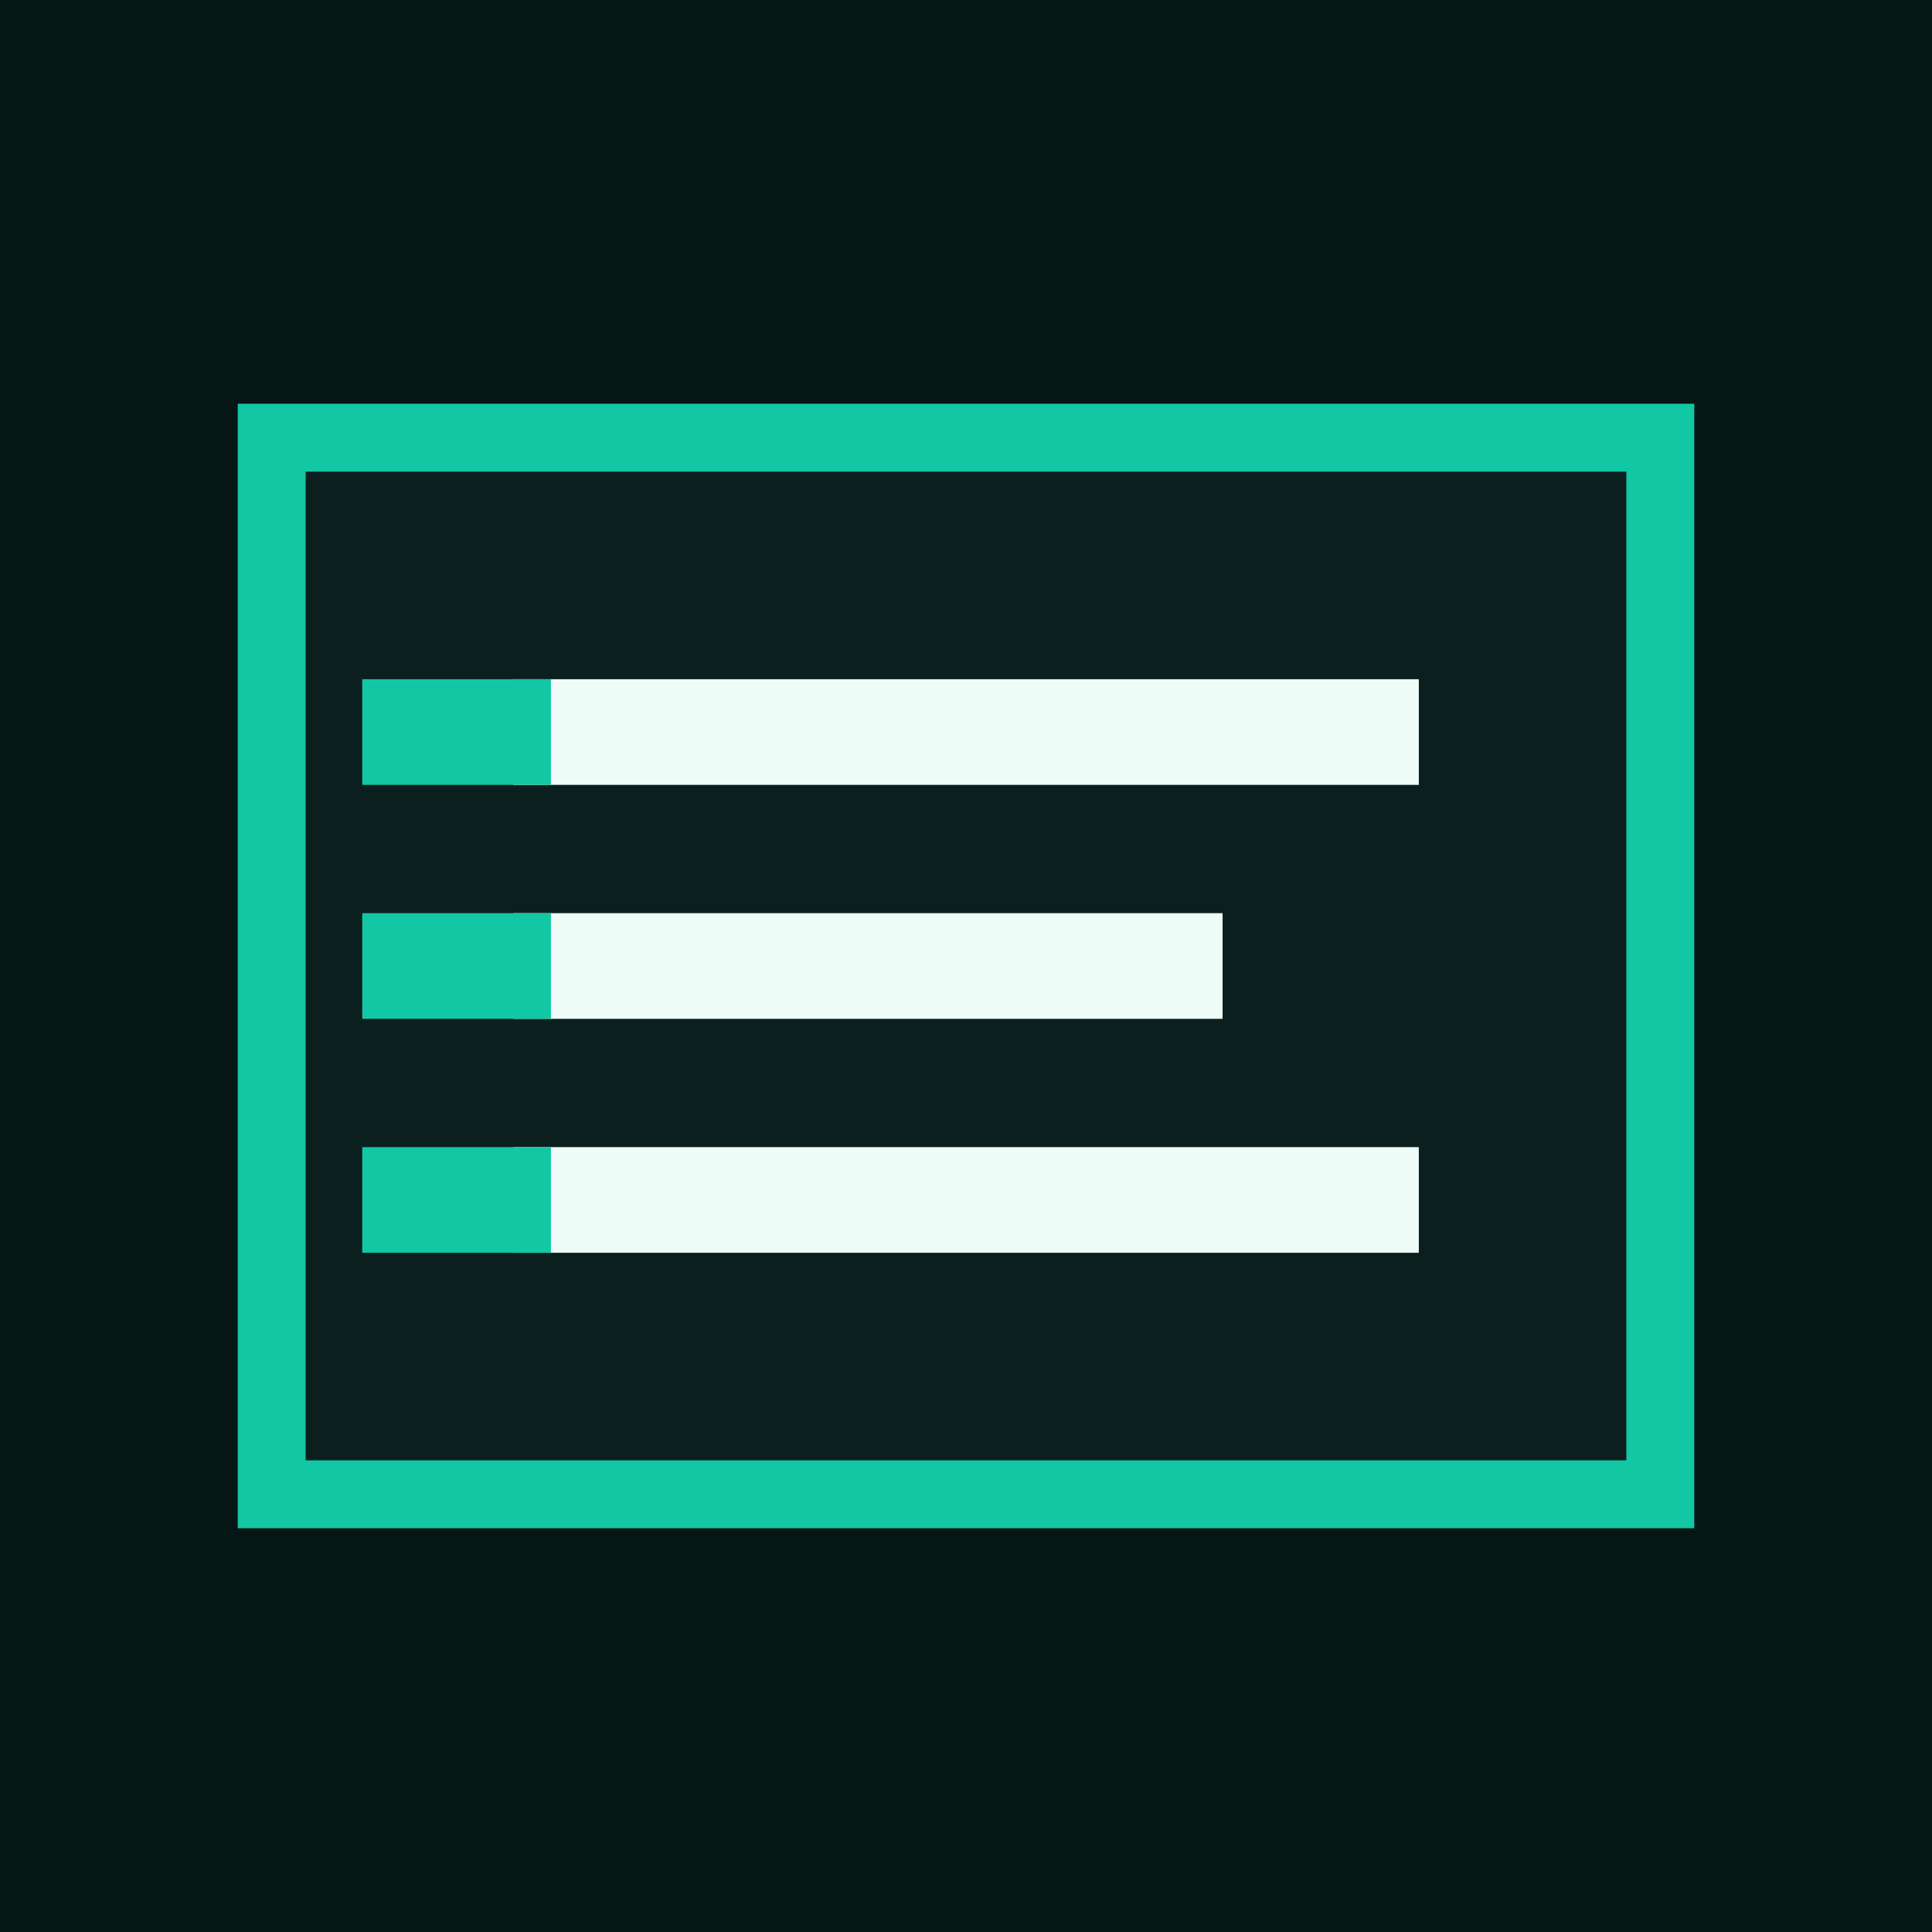
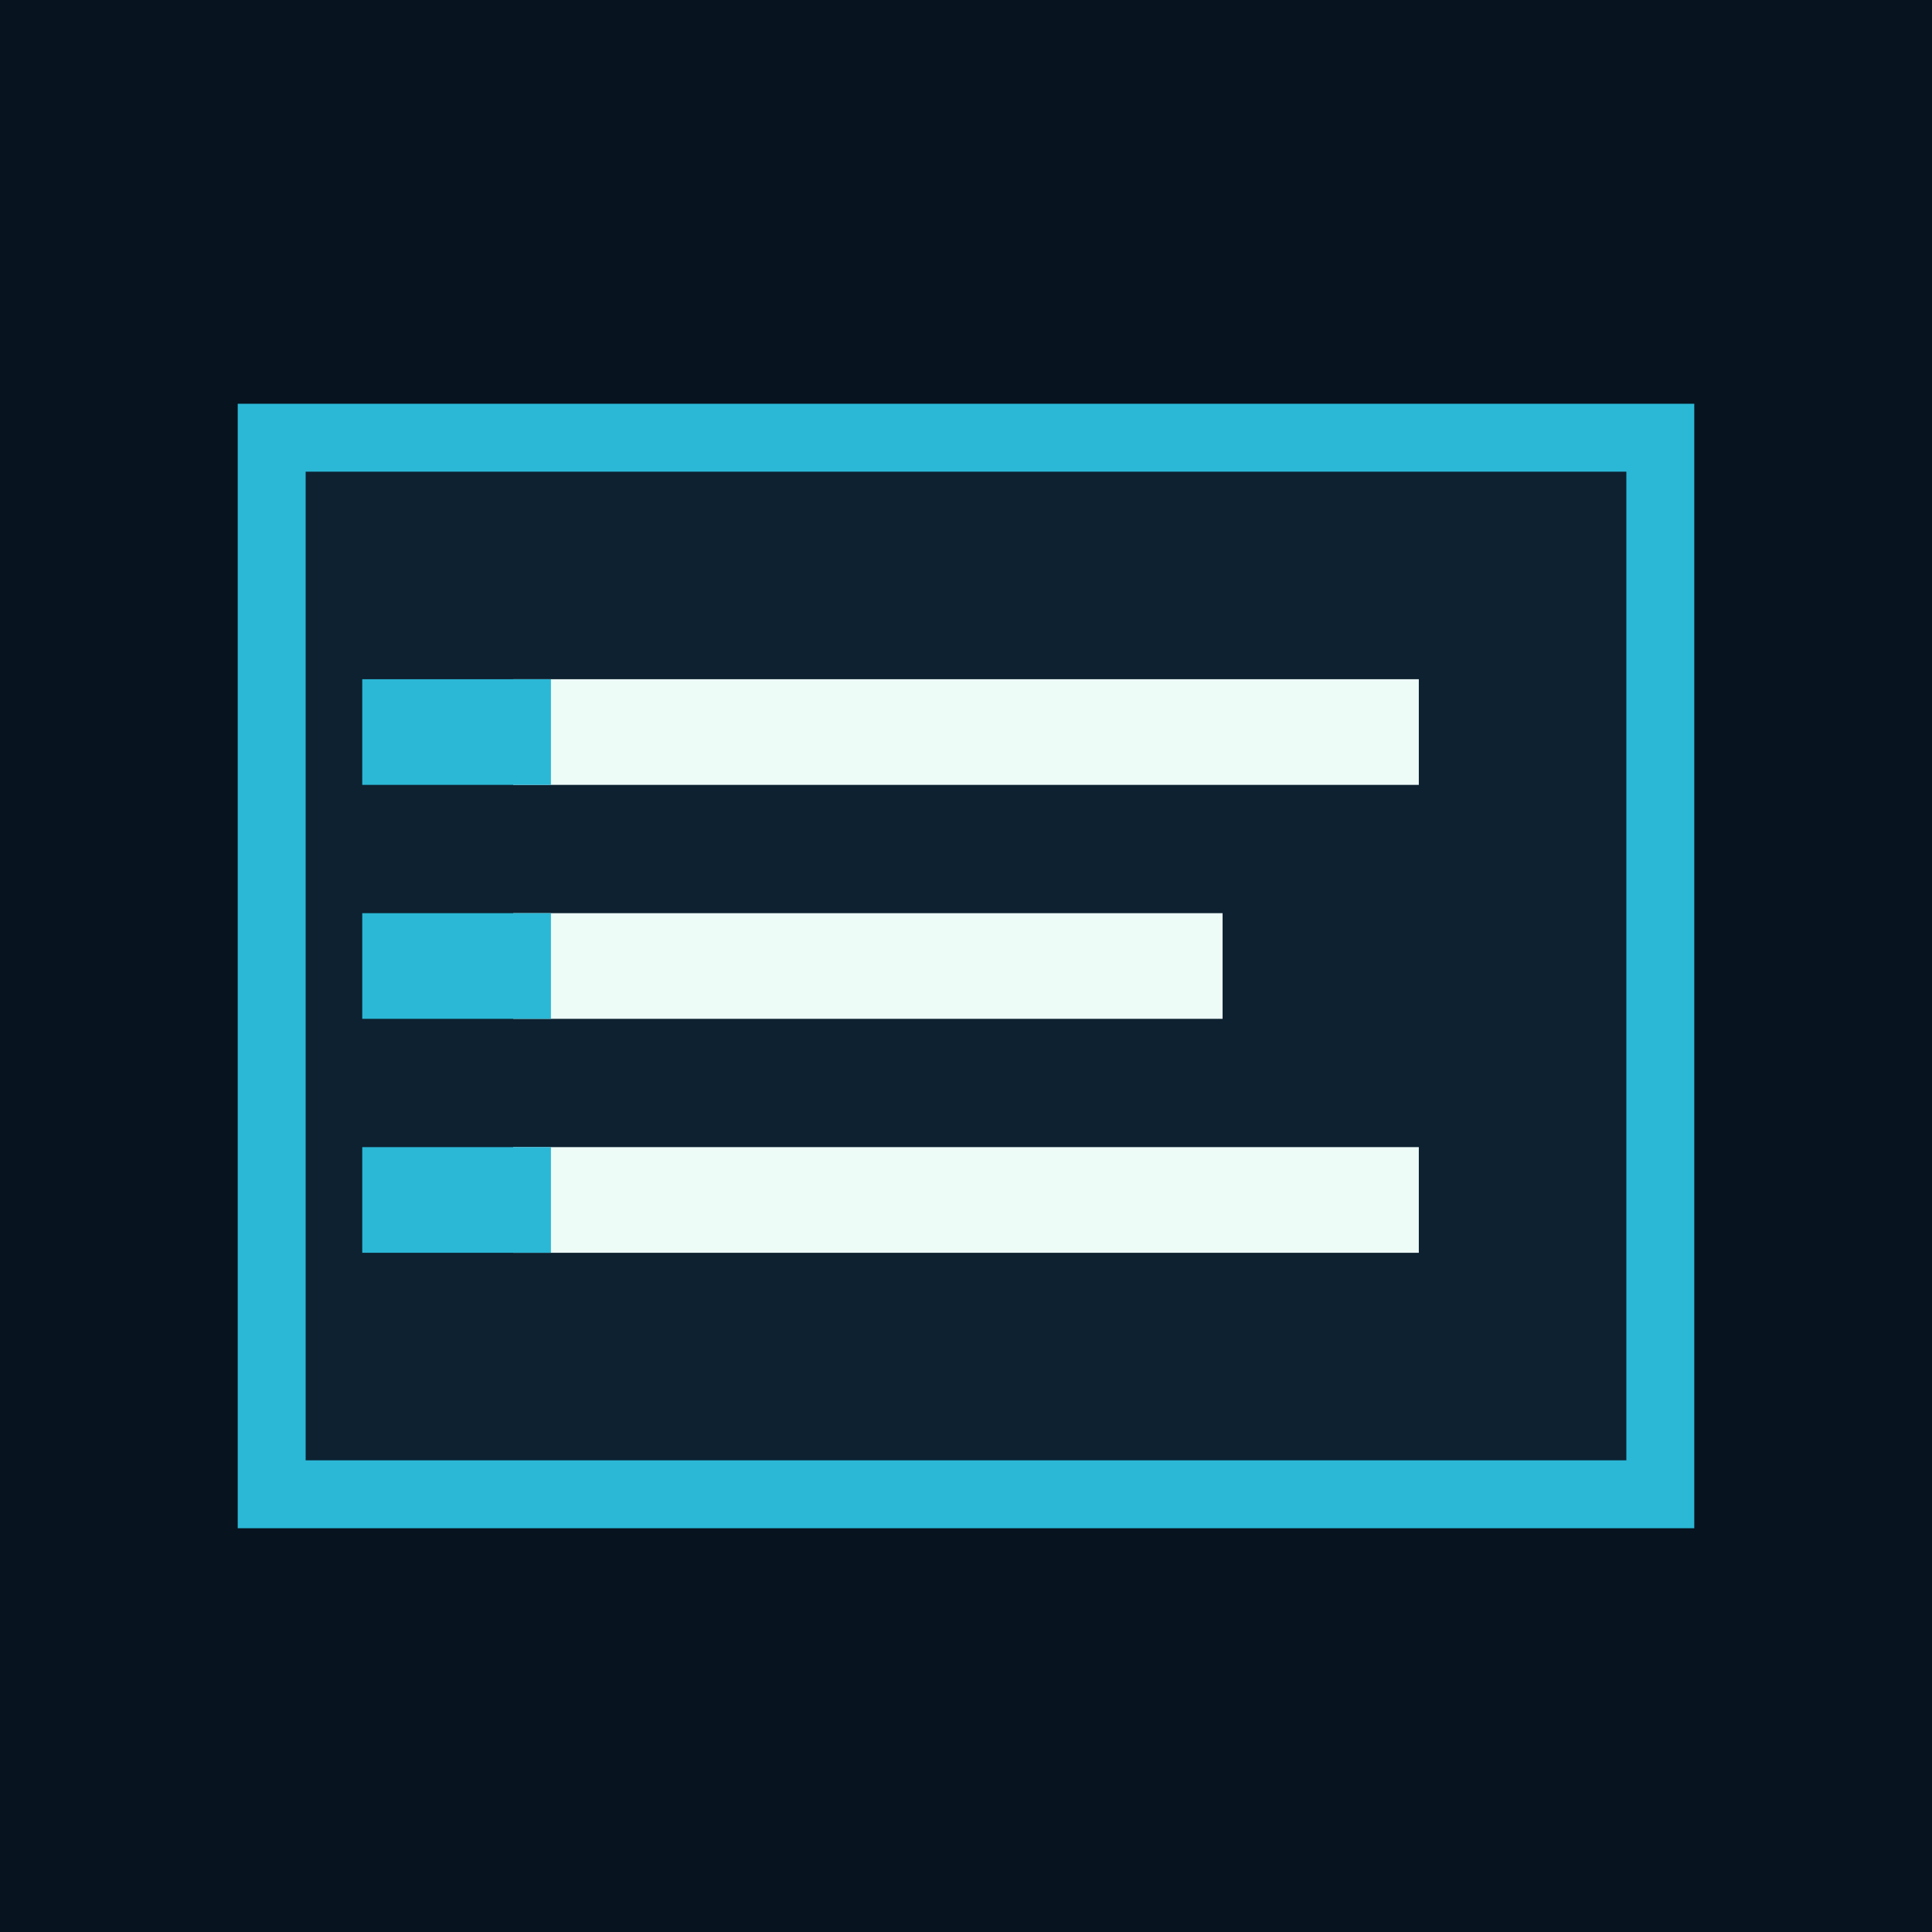
<svg xmlns="http://www.w3.org/2000/svg" viewBox="0 0 512 512" role="img" aria-label="Workout Tracker icon">
-   <rect width="512" height="512" fill="#061615" />
-   <rect x="72" y="116" width="368" height="280" fill="#0b201e" stroke="#12c7a3" stroke-width="18" />
+   <rect width="512" height="512" fill="#07131f" />
+   <rect x="72" y="116" width="368" height="280" fill="#0d2130" stroke="#2bb8d6" stroke-width="18" />
  <path d="M150 194h212M150 256h160M150 318h212" stroke="#eefcf8" stroke-width="28" stroke-linecap="square" />
-   <path d="M110 194h22M110 256h22M110 318h22" stroke="#12c7a3" stroke-width="28" stroke-linecap="square" />
+   <path d="M110 194h22M110 256h22M110 318h22" stroke="#2bb8d6" stroke-width="28" stroke-linecap="square" />
</svg>
